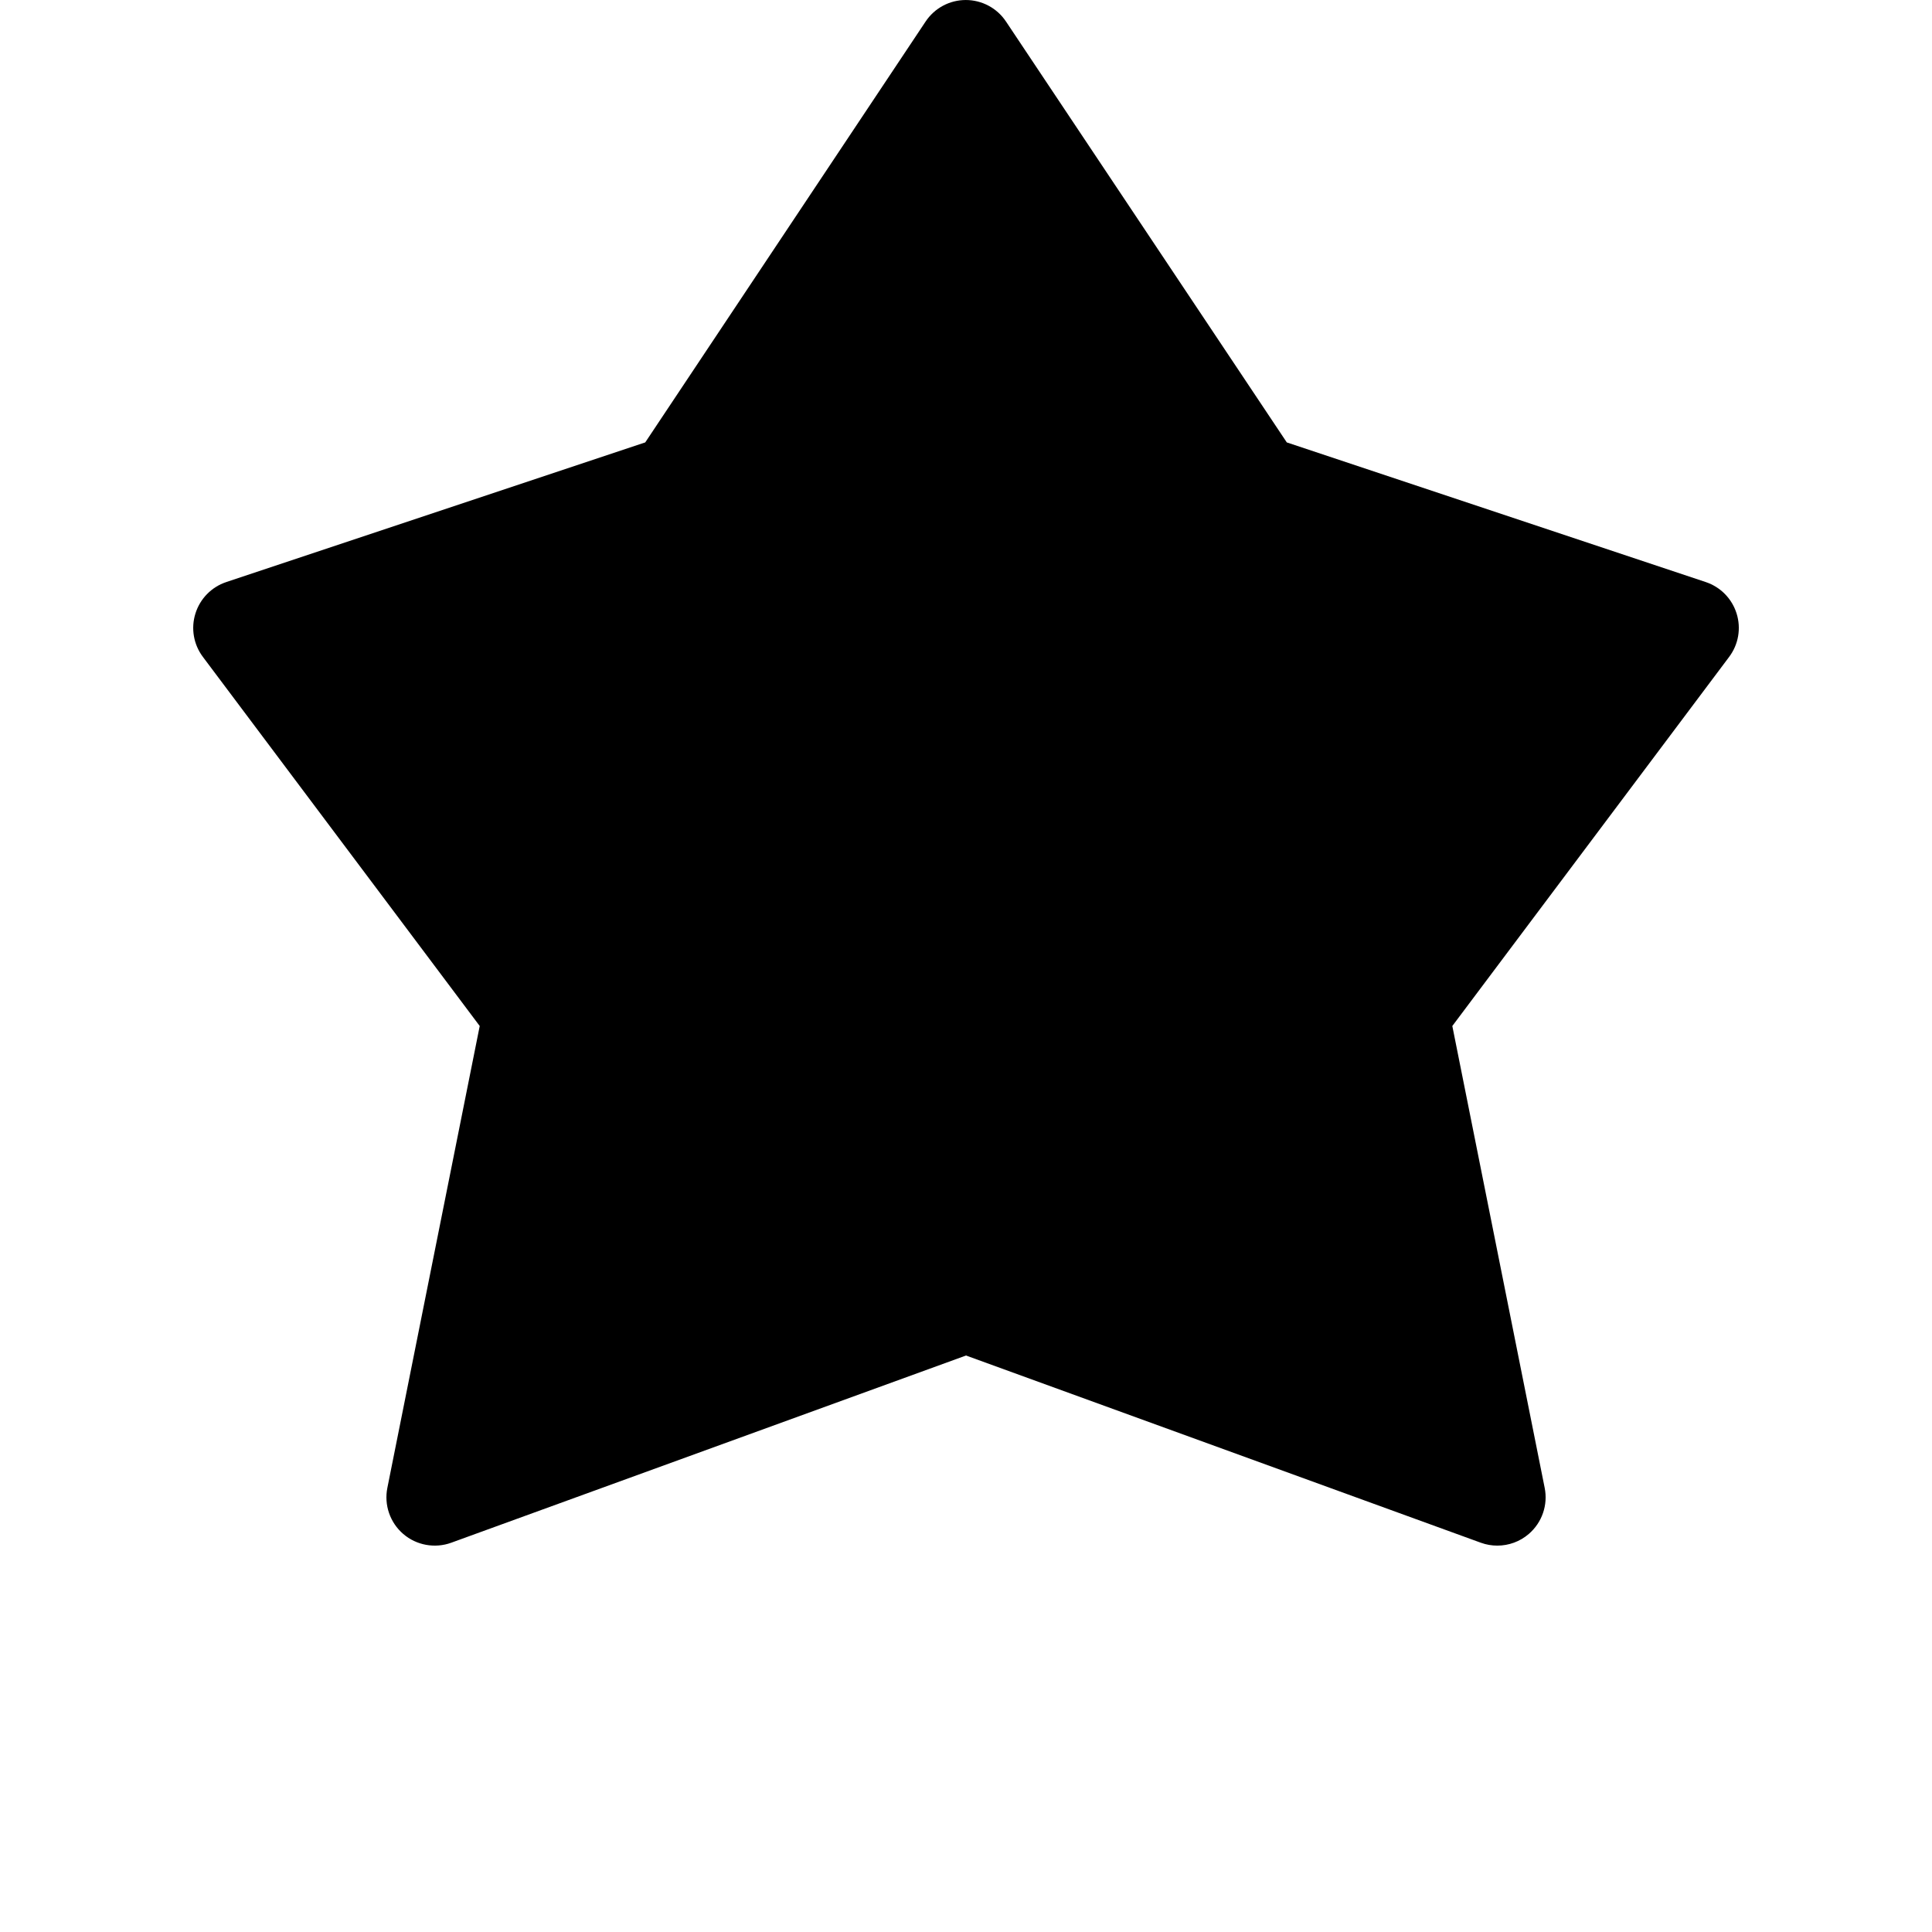
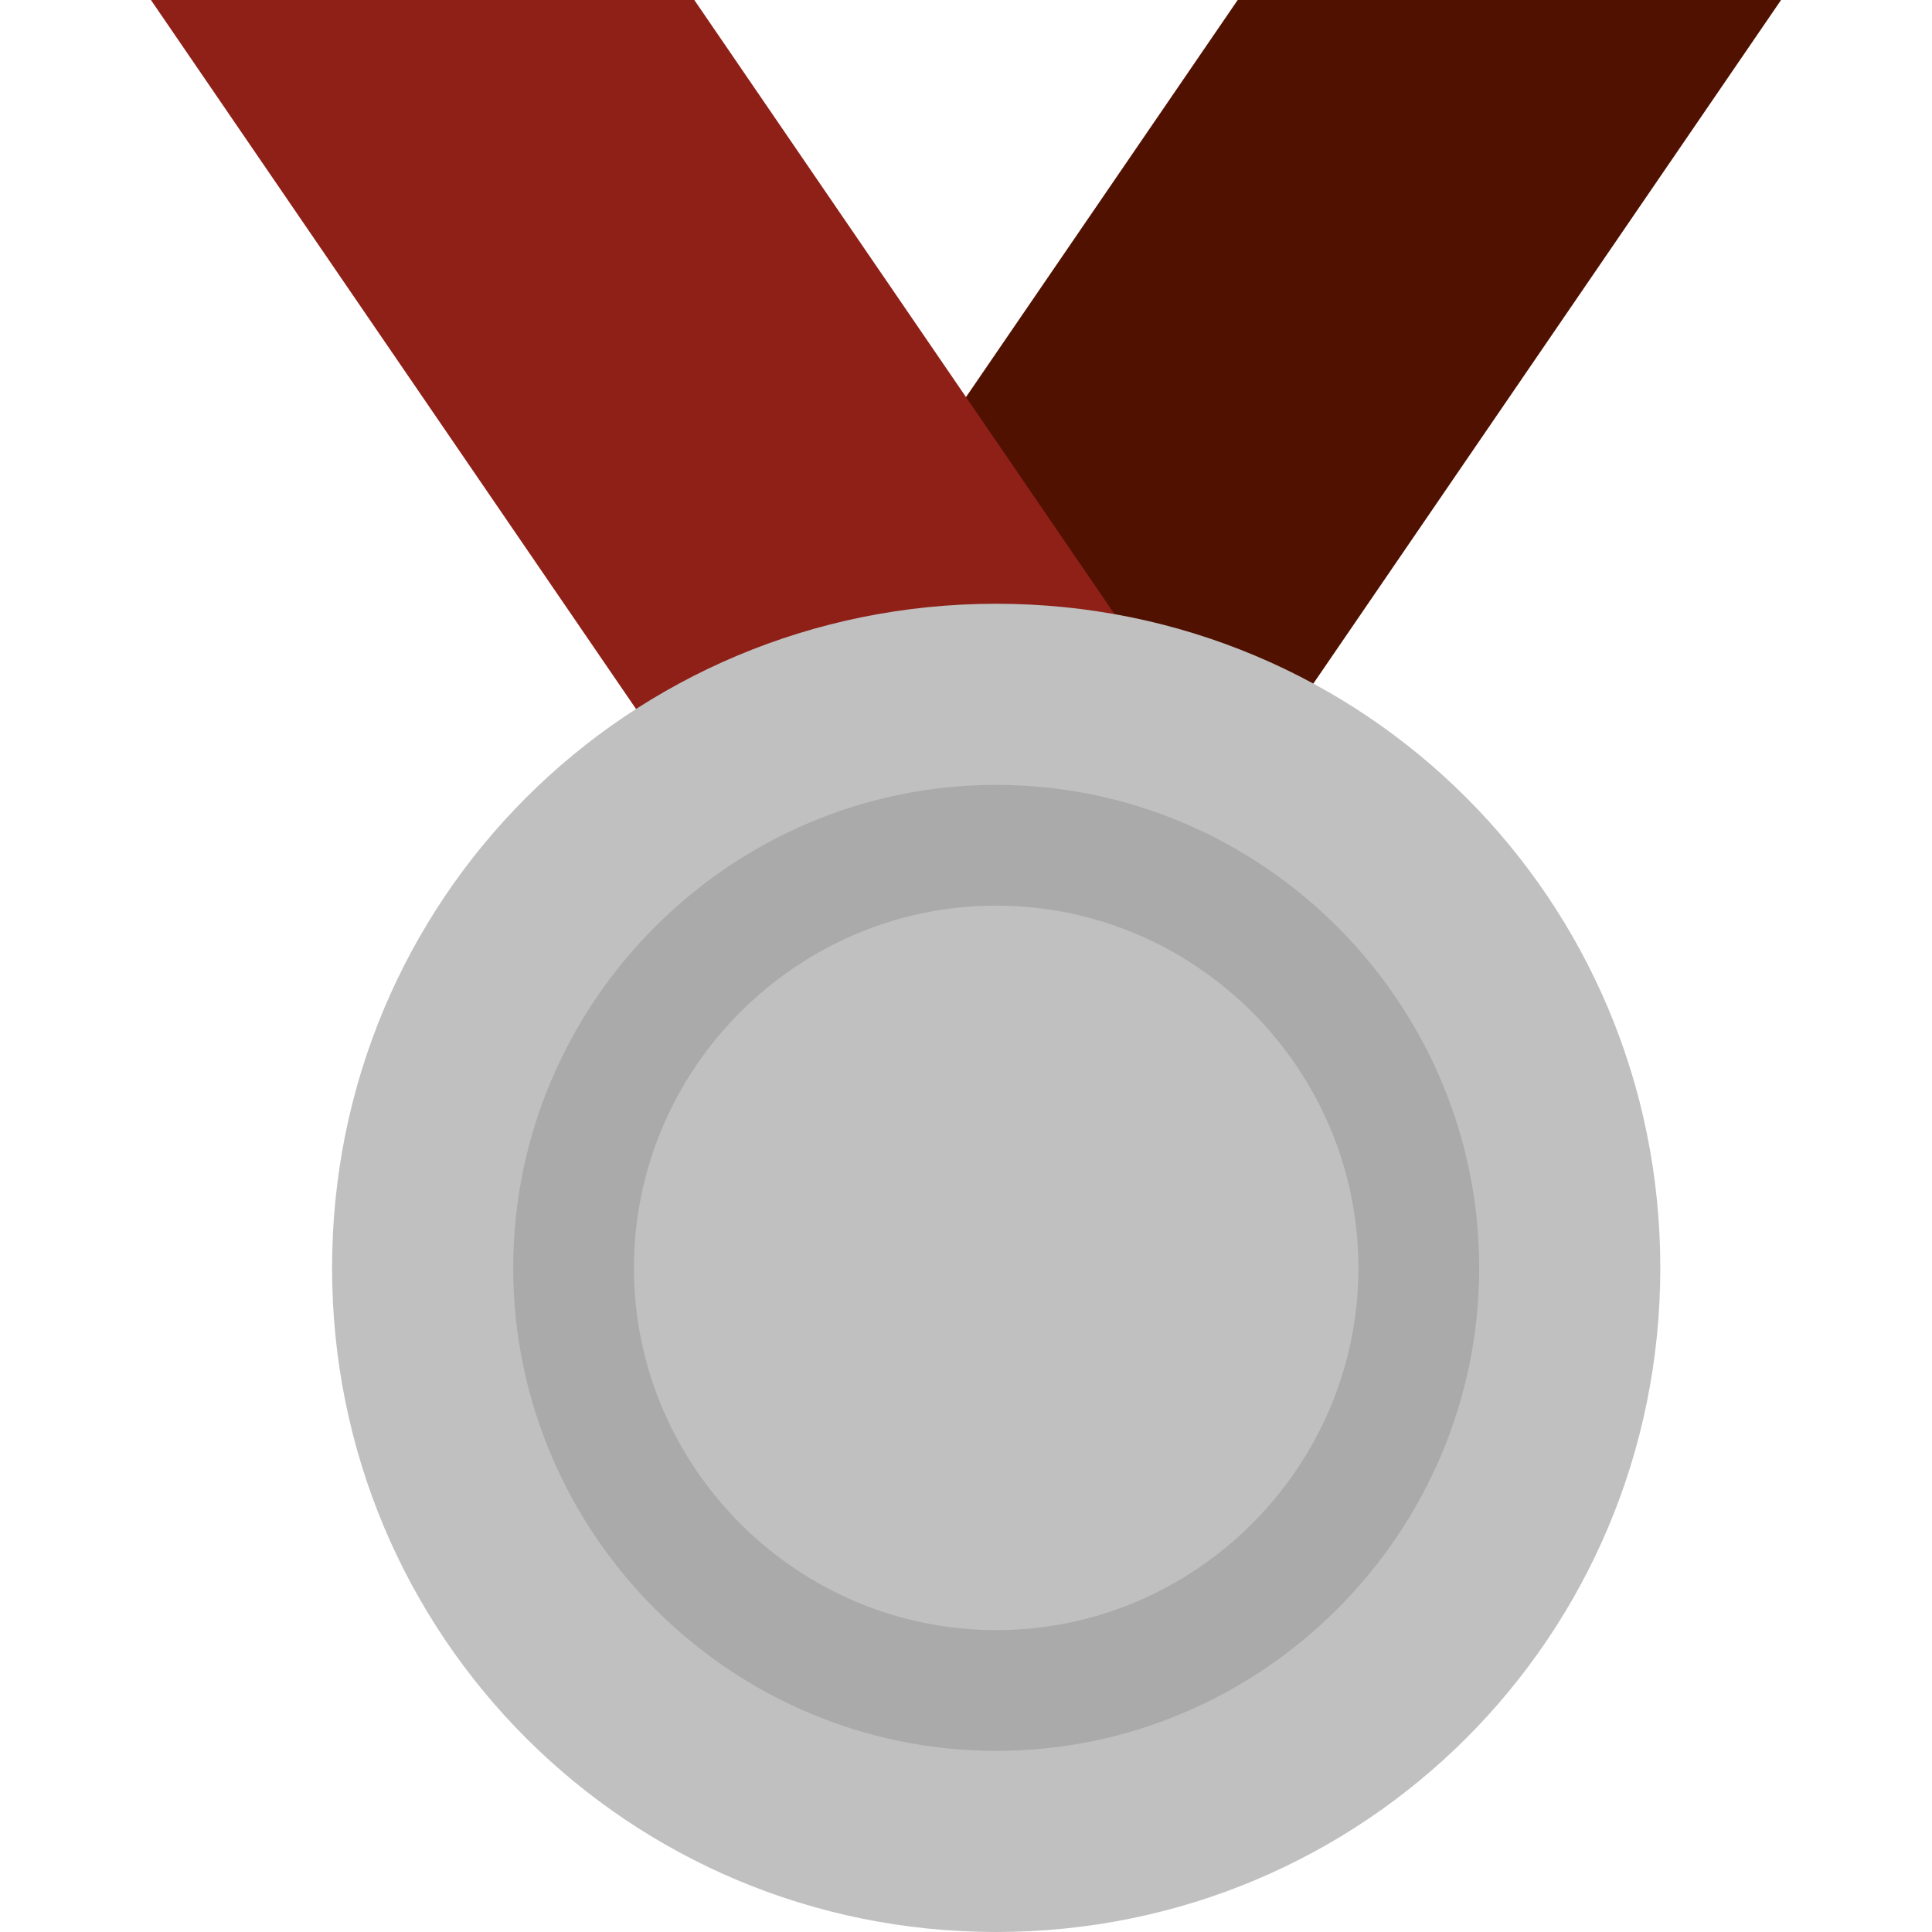
- <svg xmlns="http://www.w3.org/2000/svg" width="700pt" height="700pt" version="1.1" viewBox="0 0 700 700">
-   <path d="m629.2 222.28c-1.676-5.367-5.828-9.605-11.16-11.383l-151.81-50.602-101.75-152.51c-3.246-4.859-8.715-7.781-14.559-7.781-5.863 0-11.312 2.93-14.559 7.801l-101.58 152.49-151.81 50.602c-5.332 1.777-9.484 6.016-11.16 11.383-1.691 5.375-0.684 11.219 2.699 15.723l100.3 133.74-33.461 167.33c-1.246 6.203 0.957 12.586 5.758 16.715 4.785 4.117 11.469 5.316 17.379 3.172l186.52-67.832 186.52 67.828c1.945 0.711 3.965 1.051 5.981 1.051 4.117 0 8.188-1.453 11.398-4.223 4.801-4.129 7.008-10.512 5.758-16.715l-33.461-167.33 100.3-133.74c3.383-4.496 4.391-10.344 2.699-15.719z" />
+ <svg xmlns="http://www.w3.org/2000/svg" version="1.1" id="Layer_1" x="0px" y="0px" viewBox="0 0 800 800" style="enable-background:new 0 0 800 800;" xml:space="preserve">
+   <style type="text/css">
+ 	.st0{fill:#511101;}
+ 	.st1{fill:#8E2018;}
+ 	.st2{fill:#C0C0C0;}
+ 	.st3{fill:#AAAAAA;}
+ </style>
+   <g>
+     <path class="st0" d="M737.5,0h-225l-325,475h225L737.5,0z" />
+     <path class="st1" d="M62.5,0h225l325,475h-225L62.5,0z" />
+     <path class="st2" d="M412.5,250c152.5,0,275,122.5,275,275S565,800,412.5,800s-275-122.5-275-275S260,250,412.5,250z" />
+     <path class="st3" d="M412.5,325c-110,0-200,90-200,200s90,200,200,200s200-90,200-200S522.5,325,412.5,325z M412.5,675   c-82.5,0-150-67.5-150-150s67.5-150,150-150s150,67.5,150,150S495,675,412.5,675z" />
+   </g>
</svg>
